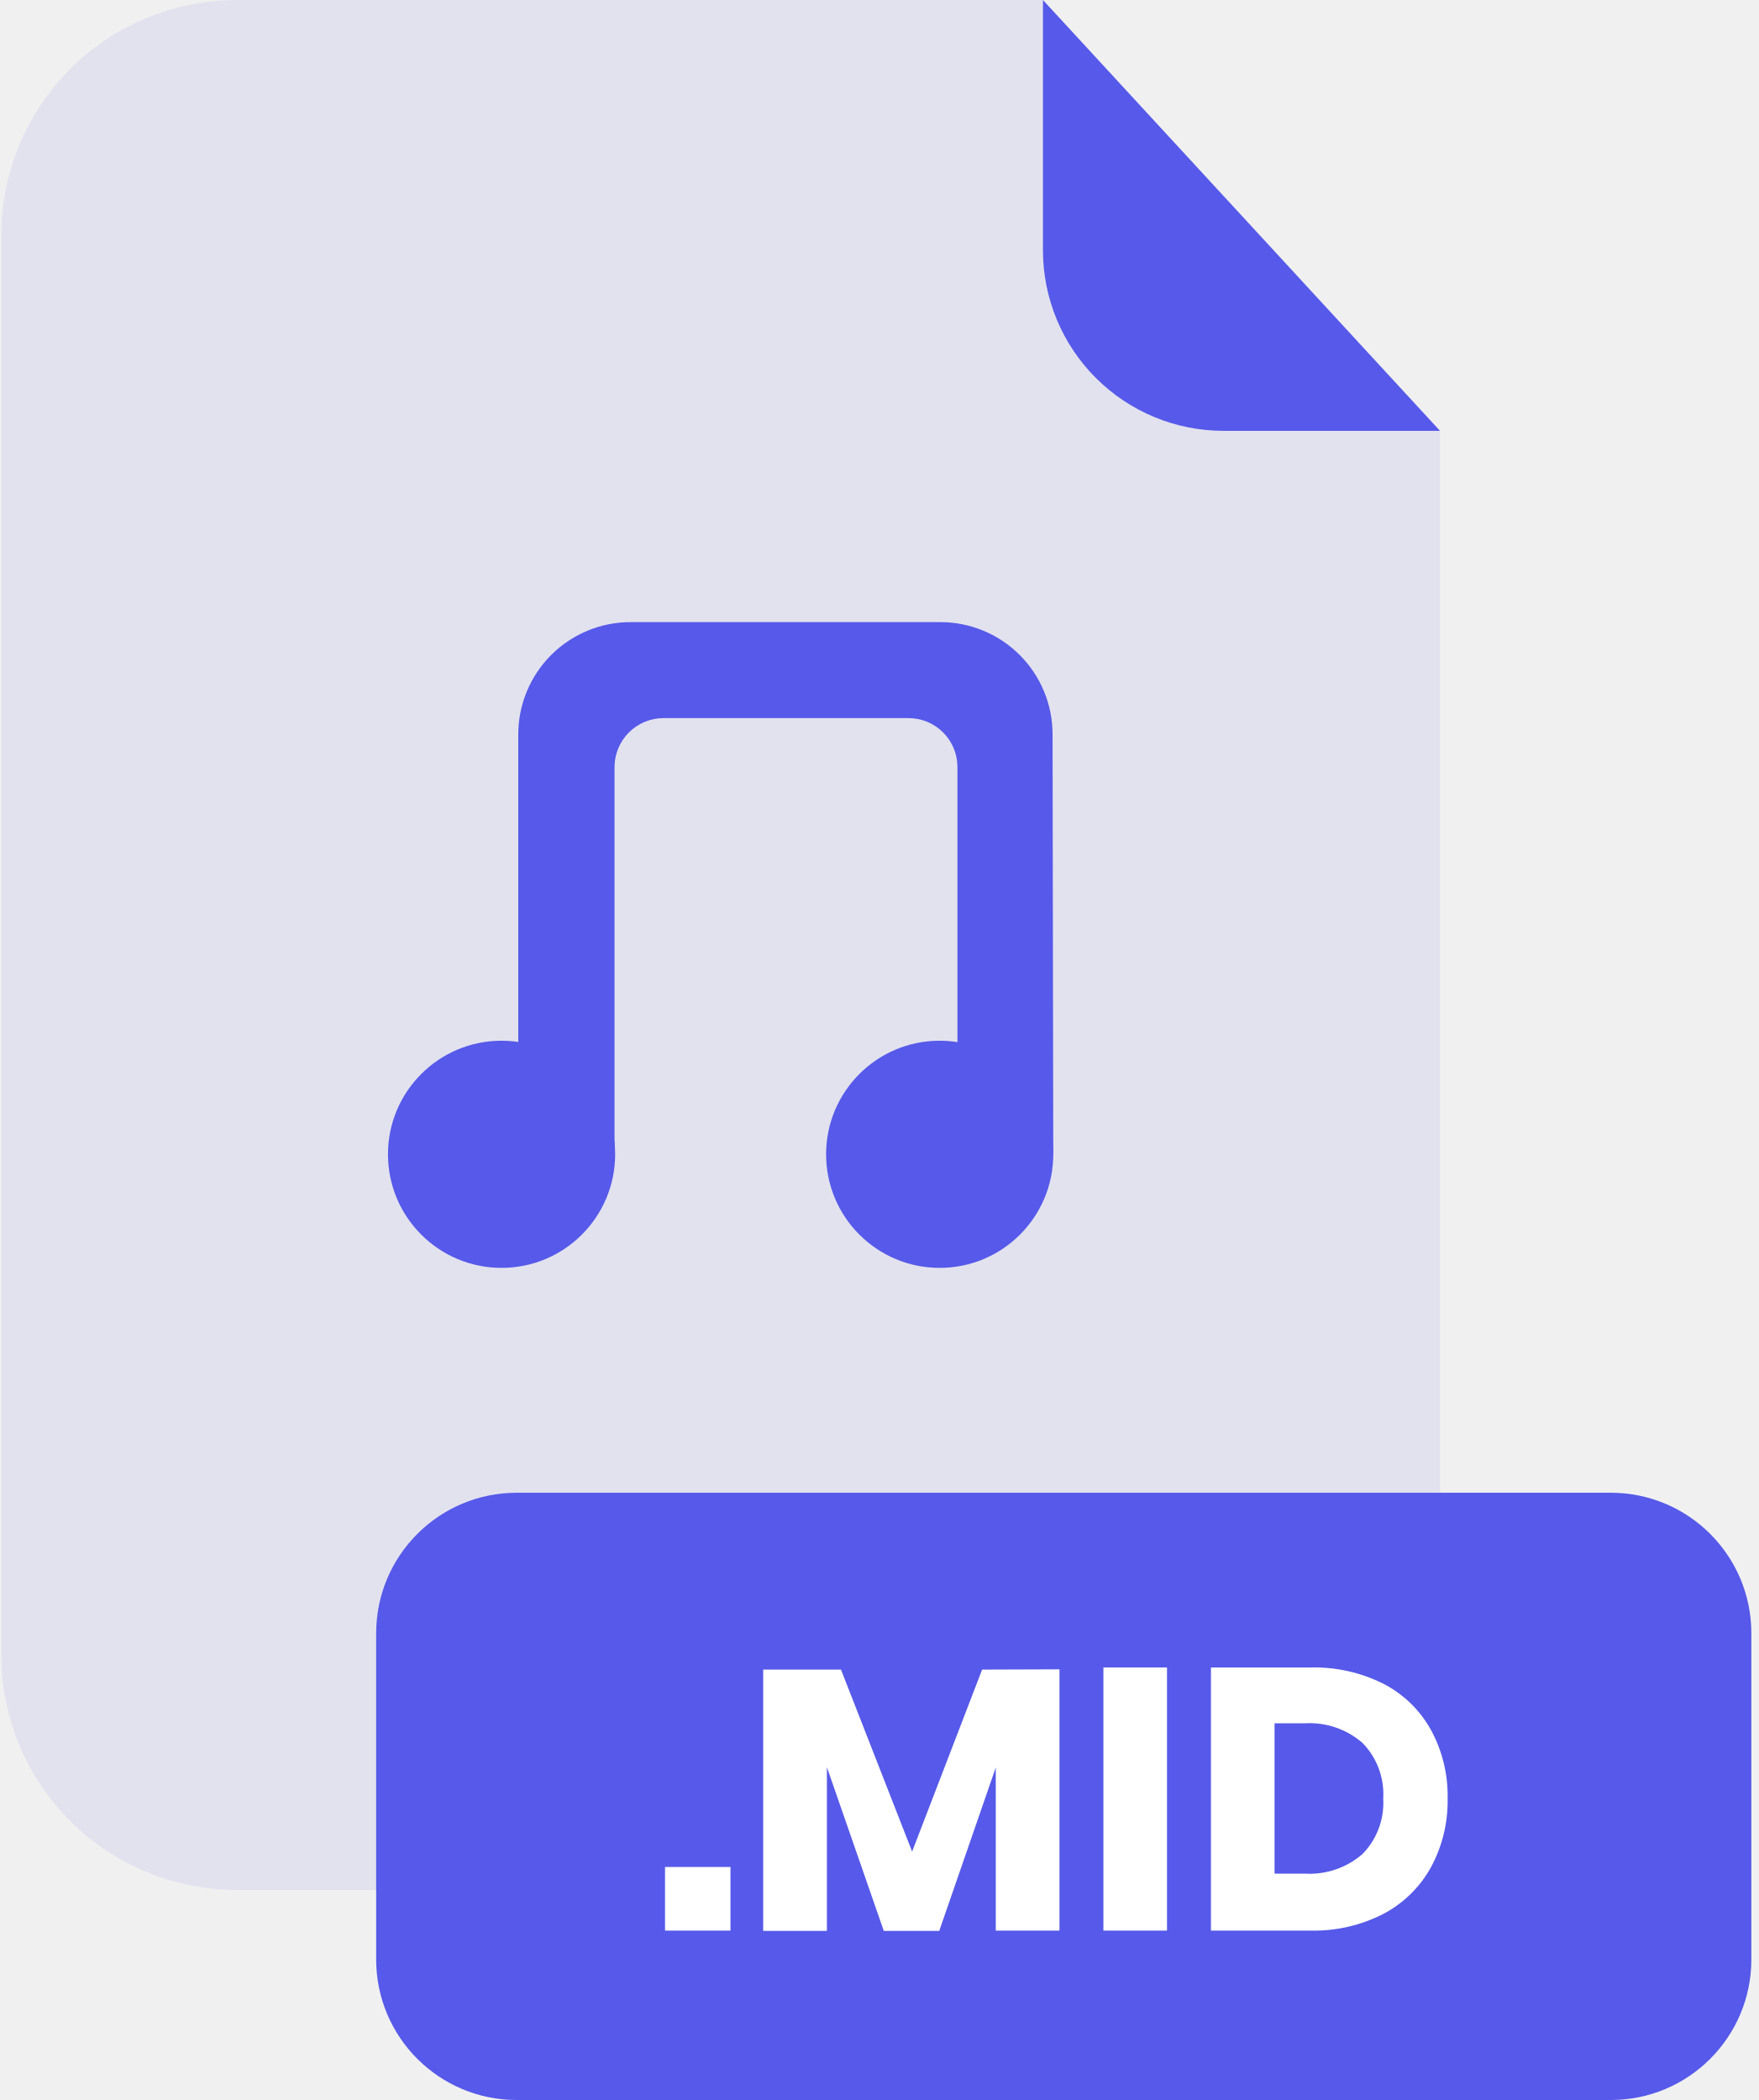
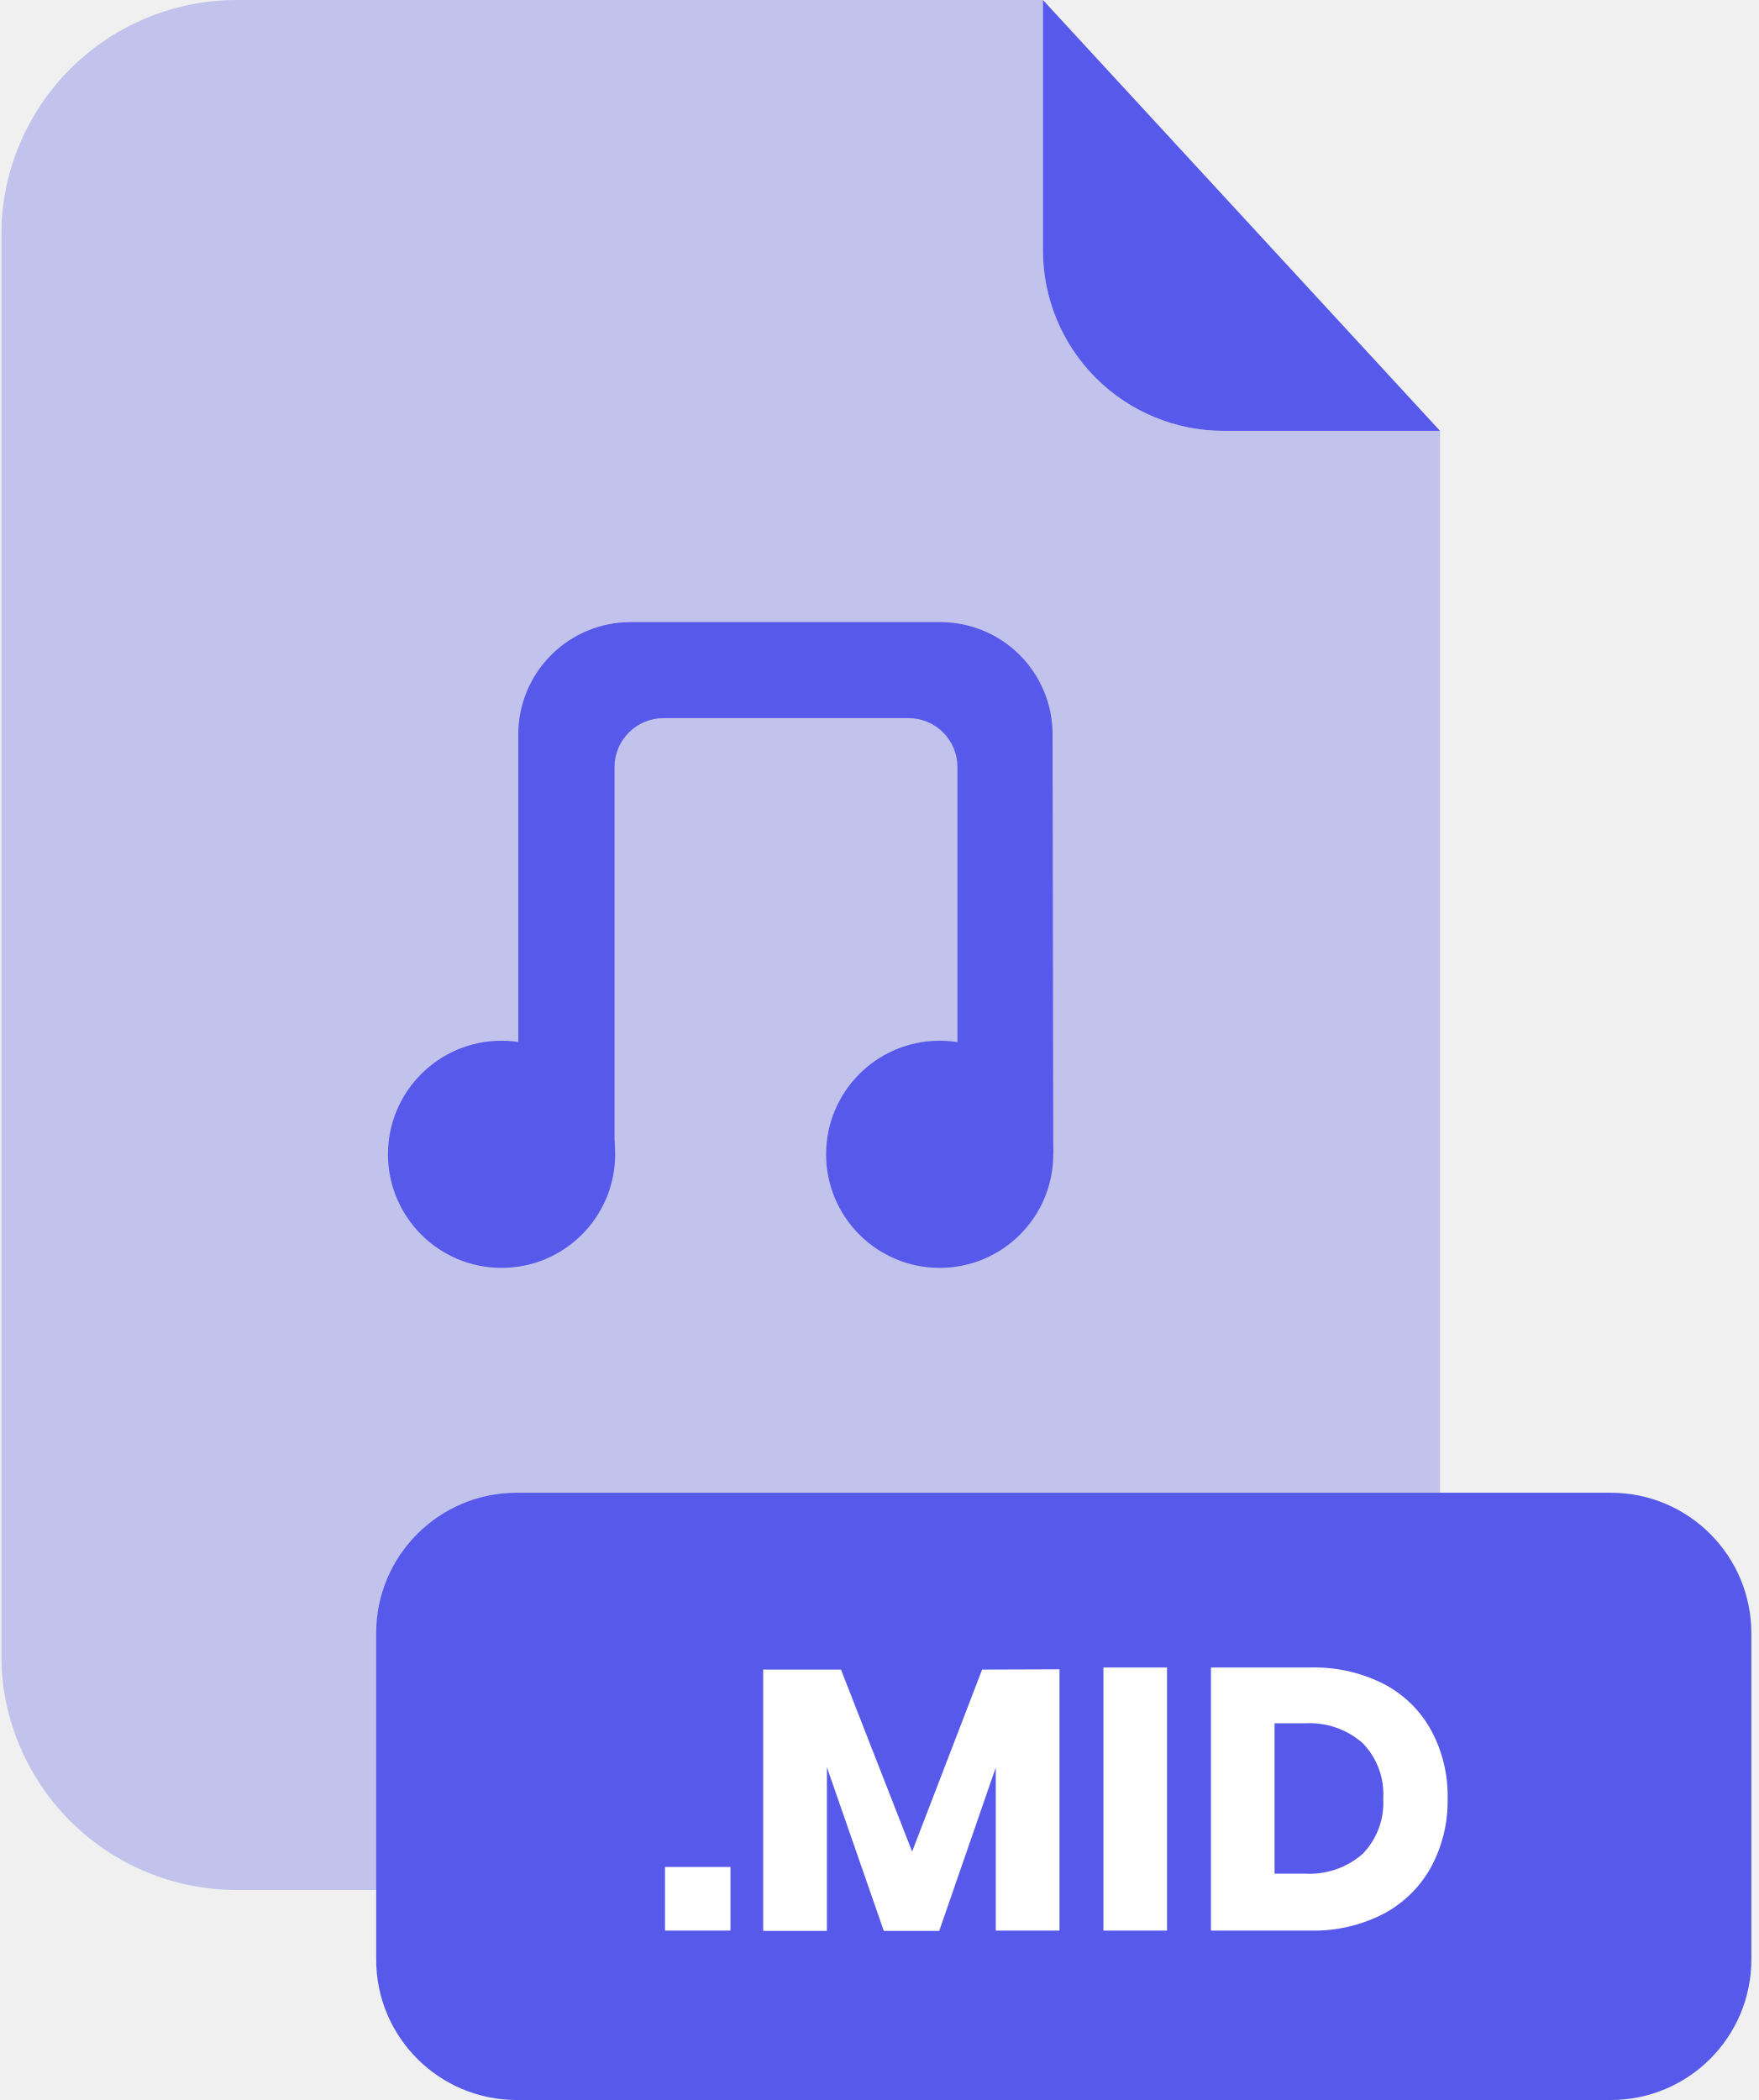
- <svg xmlns="http://www.w3.org/2000/svg" width="201" height="240" viewBox="0 0 201 240" fill="none">
-   <g clip-path="url(#clip0_2_2747)">
-     <g opacity="0.3">
-       <path opacity="0.3" d="M139.81 49.24C134.343 49.235 129.101 47.061 125.235 43.195C121.37 39.329 119.195 34.087 119.19 28.62V1.85821e-06H27.06C23.526 -0.001 20.025 0.694 16.759 2.046C13.493 3.397 10.525 5.379 8.025 7.878C5.526 10.377 3.542 13.344 2.189 16.61C0.836 19.875 0.14 23.375 0.14 26.91V189.13C0.151 196.262 2.992 203.098 8.04 208.136C13.087 213.174 19.928 216.003 27.06 216H137.66C144.797 216 151.642 213.165 156.688 208.118C161.735 203.072 164.57 196.227 164.57 189.09V49.24H139.81Z" fill="#5659E9" />
-     </g>
-     <path d="M164.57 49.24H139.81C134.343 49.235 129.101 47.061 125.235 43.195C121.37 39.329 119.195 34.087 119.19 28.62V0L164.57 49.24Z" fill="#5659E9" />
-     <path d="M184.09 170.6H59.05C50.18 170.6 42.99 177.79 42.99 186.66V223.94C42.99 232.81 50.18 240 59.05 240H184.09C192.96 240 200.15 232.81 200.15 223.94V186.66C200.15 177.79 192.96 170.6 184.09 170.6Z" fill="#5659E9" />
-     <path d="M83.48 213.37V220.64H76V213.37H83.48Z" fill="white" />
-     <path d="M121.08 190.78V220.64H113.8V202L107.34 220.67H101L94.5 201.96V220.67H87.22V190.81H96.11L104.24 211.61L112.24 190.81L121.08 190.78Z" fill="white" />
-     <path d="M133.37 190.57V220.64H126.1V190.57H133.37Z" fill="white" />
-     <path d="M163.54 213.39C162.288 215.664 160.397 217.52 158.1 218.73C155.516 220.053 152.642 220.709 149.74 220.64H138.39V190.57H149.74C152.645 190.492 155.524 191.134 158.12 192.44C160.41 193.623 162.297 195.461 163.54 197.72C164.842 200.117 165.497 202.812 165.44 205.54C165.494 208.277 164.84 210.981 163.54 213.39ZM155.72 211.88C156.533 211.045 157.163 210.051 157.569 208.959C157.976 207.867 158.15 206.703 158.08 205.54C158.149 204.377 157.975 203.213 157.568 202.121C157.162 201.029 156.532 200.035 155.72 199.2C153.894 197.61 151.517 196.802 149.1 196.95H145.66V214.13H149.1C151.517 214.278 153.894 213.47 155.72 211.88Z" fill="white" />
-     <path d="M120.37 131.92H109.42V87.66C109.42 86.177 108.831 84.756 107.783 83.707C106.735 82.659 105.313 82.07 103.83 82.07H75.83C74.347 82.07 72.924 82.659 71.874 83.707C70.824 84.755 70.233 86.177 70.23 87.66V131.92H59.23V83.92C59.233 80.519 60.586 77.258 62.992 74.854C65.397 72.45 68.659 71.1 72.06 71.1H107.47C110.87 71.1 114.131 72.451 116.535 74.855C118.939 77.259 120.29 80.52 120.29 83.92L120.37 131.92Z" fill="#5659E9" />
-     <path d="M107.39 144.9C114.559 144.9 120.37 139.089 120.37 131.92C120.37 124.751 114.559 118.94 107.39 118.94C100.221 118.94 94.41 124.751 94.41 131.92C94.41 139.089 100.221 144.9 107.39 144.9Z" fill="#5659E9" />
-     <path d="M57.32 144.9C64.489 144.9 70.3 139.089 70.3 131.92C70.3 124.751 64.489 118.94 57.32 118.94C50.151 118.94 44.34 124.751 44.34 131.92C44.34 139.089 50.151 144.9 57.32 144.9Z" fill="#5659E9" />
+ <svg xmlns="http://www.w3.org/2000/svg" fill="none" viewBox="0 0 201 240">
+   <g clip-path="url(#a)">
+     <path fill="#5659E9" d="M139.81 49.24C134.343 49.235 129.101 47.061 125.235 43.195C121.37 39.329 119.195 34.087 119.19 28.62V1.85821e-06H27.06C23.526 -0.001 20.025 0.694 16.759 2.046C13.493 3.397 10.525 5.379 8.025 7.878C5.526 10.377 3.542 13.344 2.189 16.61C0.836 19.875 0.14 23.375 0.14 26.91V189.13C0.151 196.262 2.992 203.098 8.04 208.136C13.087 213.174 19.928 216.003 27.06 216H137.66C144.797 216 151.642 213.165 156.688 208.118C161.735 203.072 164.57 196.227 164.57 189.09V49.24H139.81Z" opacity=".3" />
+     <path fill="#5659E9" d="M164.57 49.24H139.81C134.343 49.235 129.101 47.061 125.235 43.195 121.37 39.329 119.195 34.087 119.19 28.62V0L164.57 49.24ZM184.09 170.6H59.05C50.18 170.6 42.99 177.79 42.99 186.66V223.94C42.99 232.81 50.18 240 59.05 240H184.09C192.96 240 200.15 232.81 200.15 223.94V186.66C200.15 177.79 192.96 170.6 184.09 170.6Z" />
+     <path fill="#fff" d="M83.48 213.37V220.64H76V213.37H83.48ZM121.08 190.78V220.64H113.8V202L107.34 220.67H101L94.5 201.96V220.67H87.22V190.81H96.11L104.24 211.61 112.24 190.81 121.08 190.78ZM133.37 190.57V220.64H126.1V190.57H133.37ZM163.54 213.39C162.288 215.664 160.397 217.52 158.1 218.73 155.516 220.053 152.642 220.709 149.74 220.64H138.39V190.57H149.74C152.645 190.492 155.524 191.134 158.12 192.44 160.41 193.623 162.297 195.461 163.54 197.72 164.842 200.117 165.497 202.812 165.44 205.54 165.494 208.277 164.84 210.981 163.54 213.39ZM155.72 211.88C156.533 211.045 157.163 210.051 157.569 208.959 157.976 207.867 158.15 206.703 158.08 205.54 158.149 204.377 157.975 203.213 157.568 202.121 157.162 201.029 156.532 200.035 155.72 199.2 153.894 197.61 151.517 196.802 149.1 196.95H145.66V214.13H149.1C151.517 214.278 153.894 213.47 155.72 211.88Z" />
+     <path fill="#5659E9" d="M120.37 131.92H109.42V87.66C109.42 86.177 108.831 84.756 107.783 83.707C106.735 82.659 105.313 82.07 103.83 82.07H75.83C74.347 82.07 72.924 82.659 71.874 83.707C70.824 84.755 70.233 86.177 70.23 87.66V131.92H59.23V83.92C59.233 80.519 60.586 77.258 62.992 74.854C65.397 72.45 68.659 71.1 72.06 71.1H107.47C110.87 71.1 114.131 72.451 116.535 74.855C118.939 77.259 120.29 80.52 120.29 83.92L120.37 131.92Z" />
+     <path fill="#5659E9" d="M107.39 144.9C114.559 144.9 120.37 139.089 120.37 131.92 120.37 124.751 114.559 118.94 107.39 118.94 100.221 118.94 94.41 124.751 94.41 131.92 94.41 139.089 100.221 144.9 107.39 144.9ZM57.32 144.9C64.489 144.9 70.3 139.089 70.3 131.92 70.3 124.751 64.489 118.94 57.32 118.94 50.151 118.94 44.34 124.751 44.34 131.92 44.34 139.089 50.151 144.9 57.32 144.9Z" />
  </g>
  <defs>
-     <clipPath id="clip0_2_2747">
-       <rect width="200.01" height="240" fill="white" transform="translate(0.140137)" />
+     <clipPath id="a">
+       <path fill="#fff" d="M0 0H200.01V240H0z" transform="translate(.14)" />
    </clipPath>
  </defs>
</svg>
